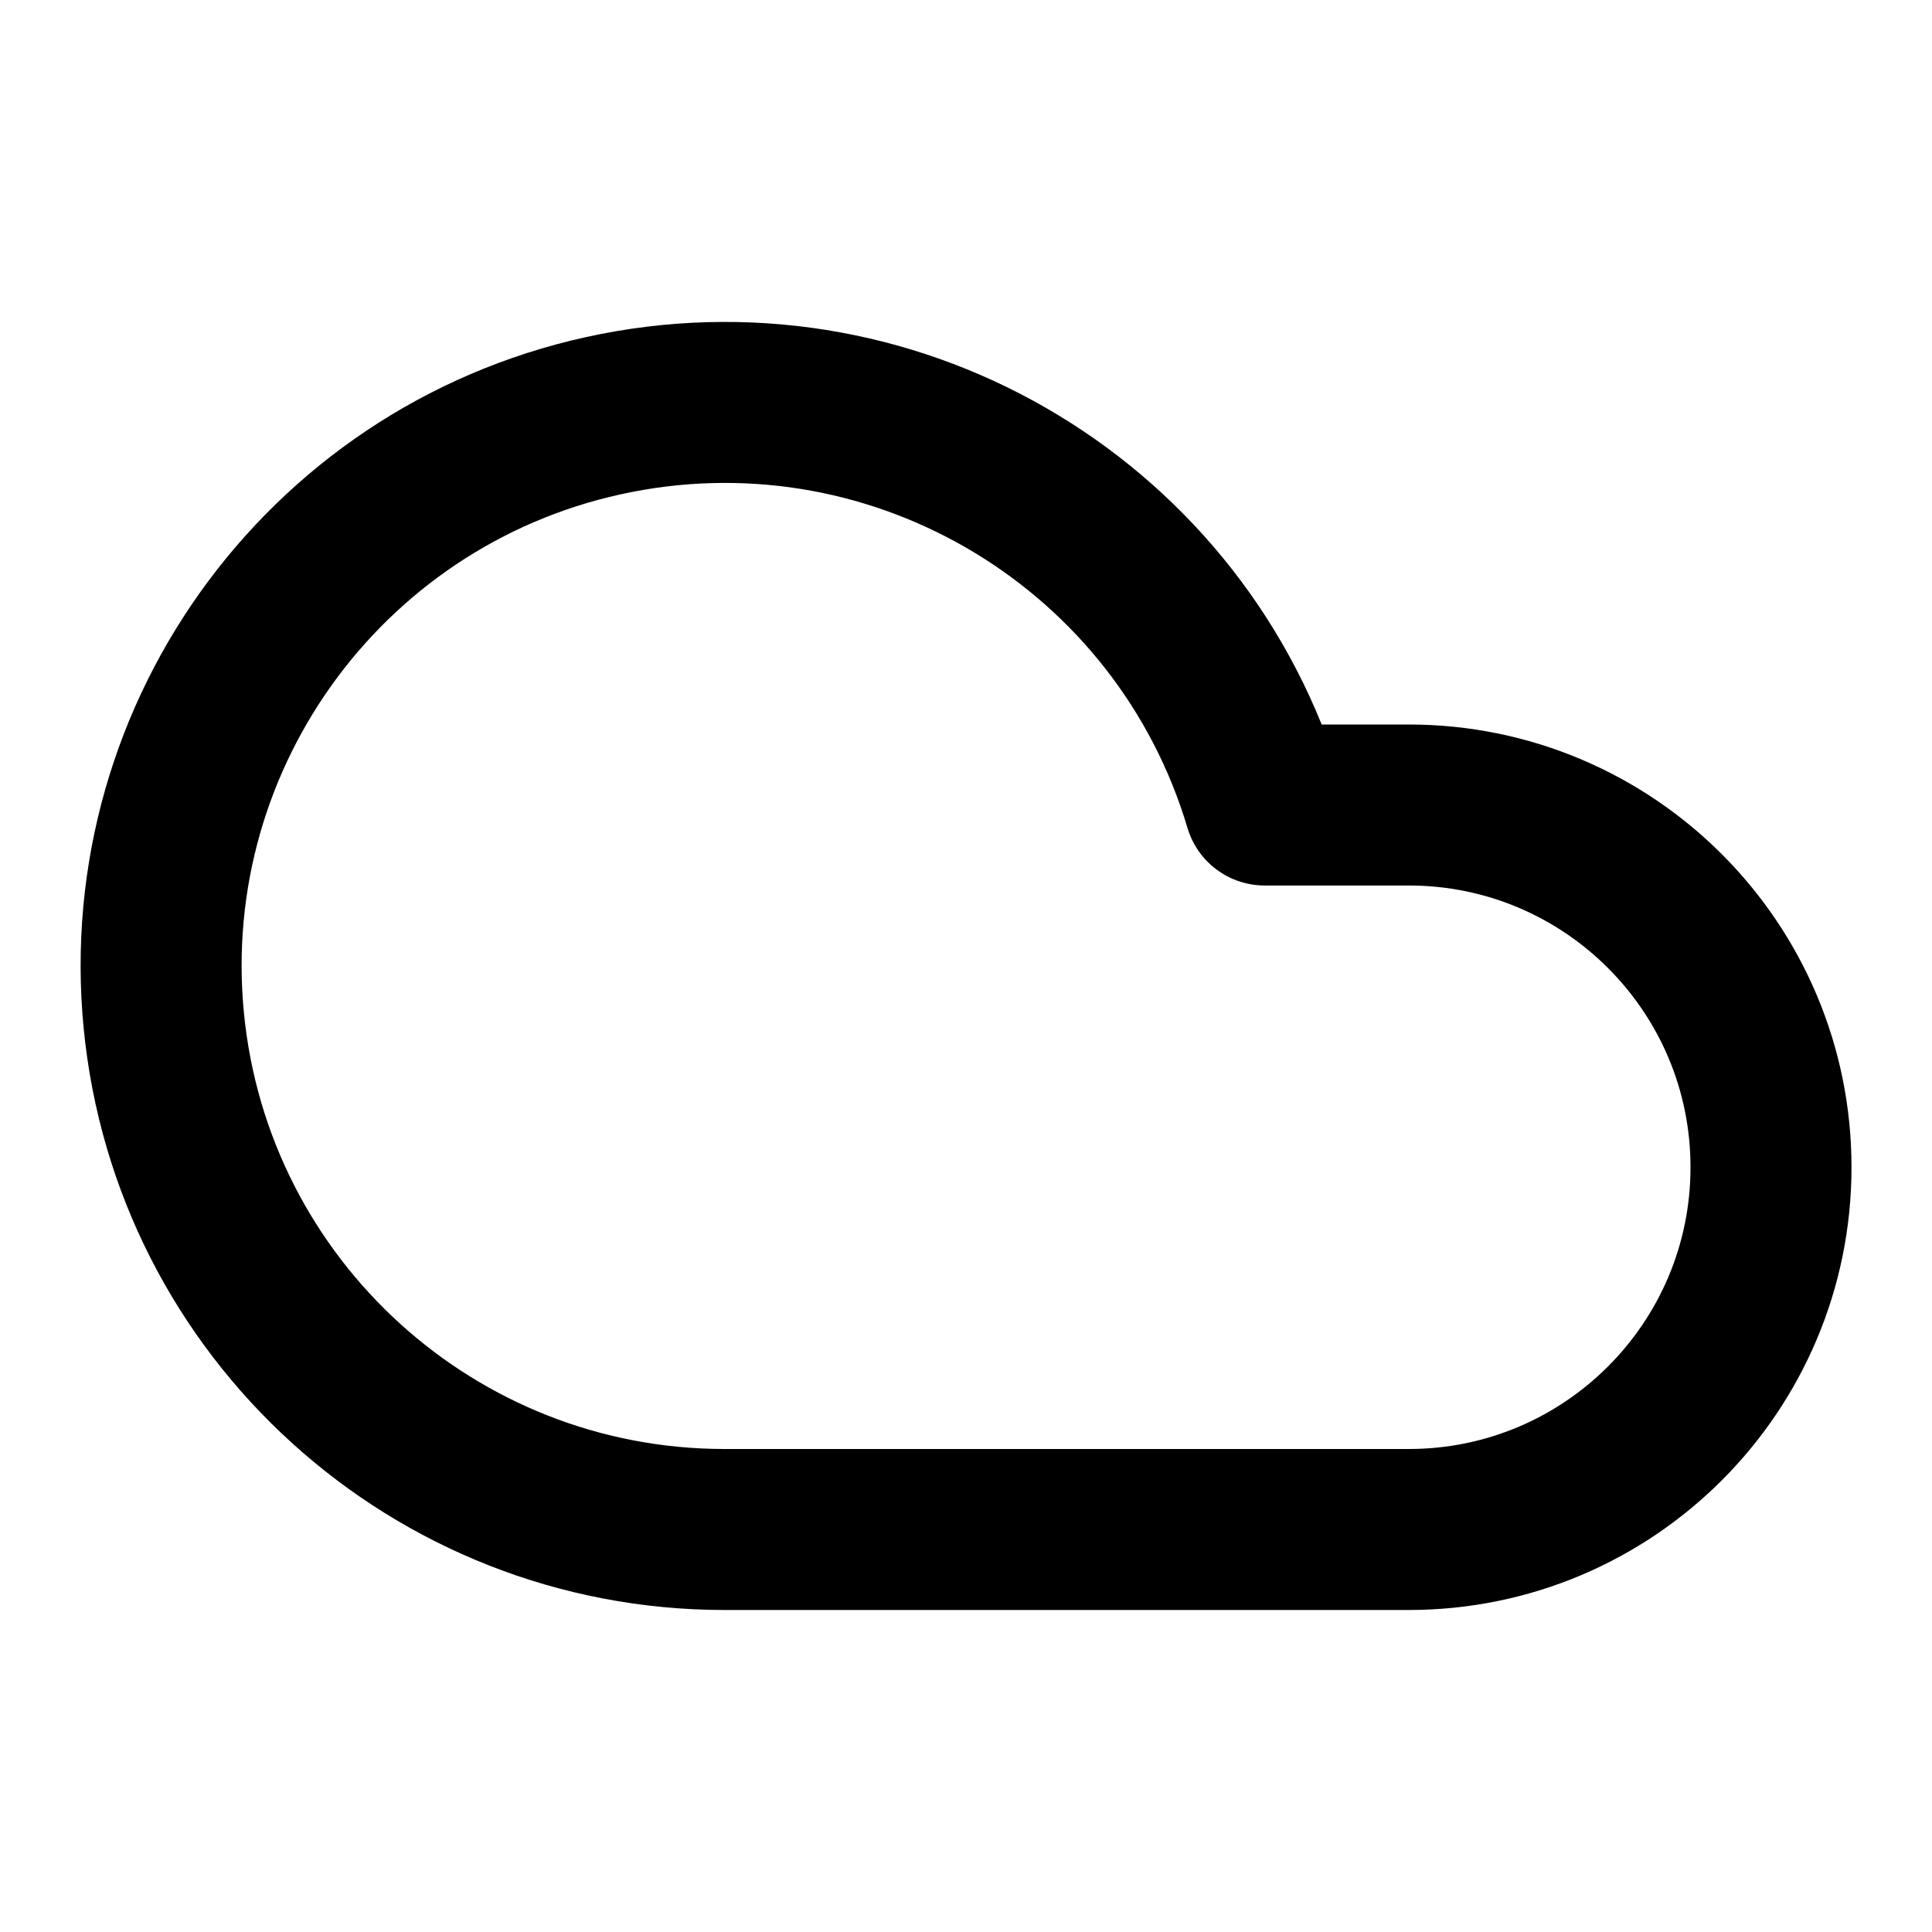
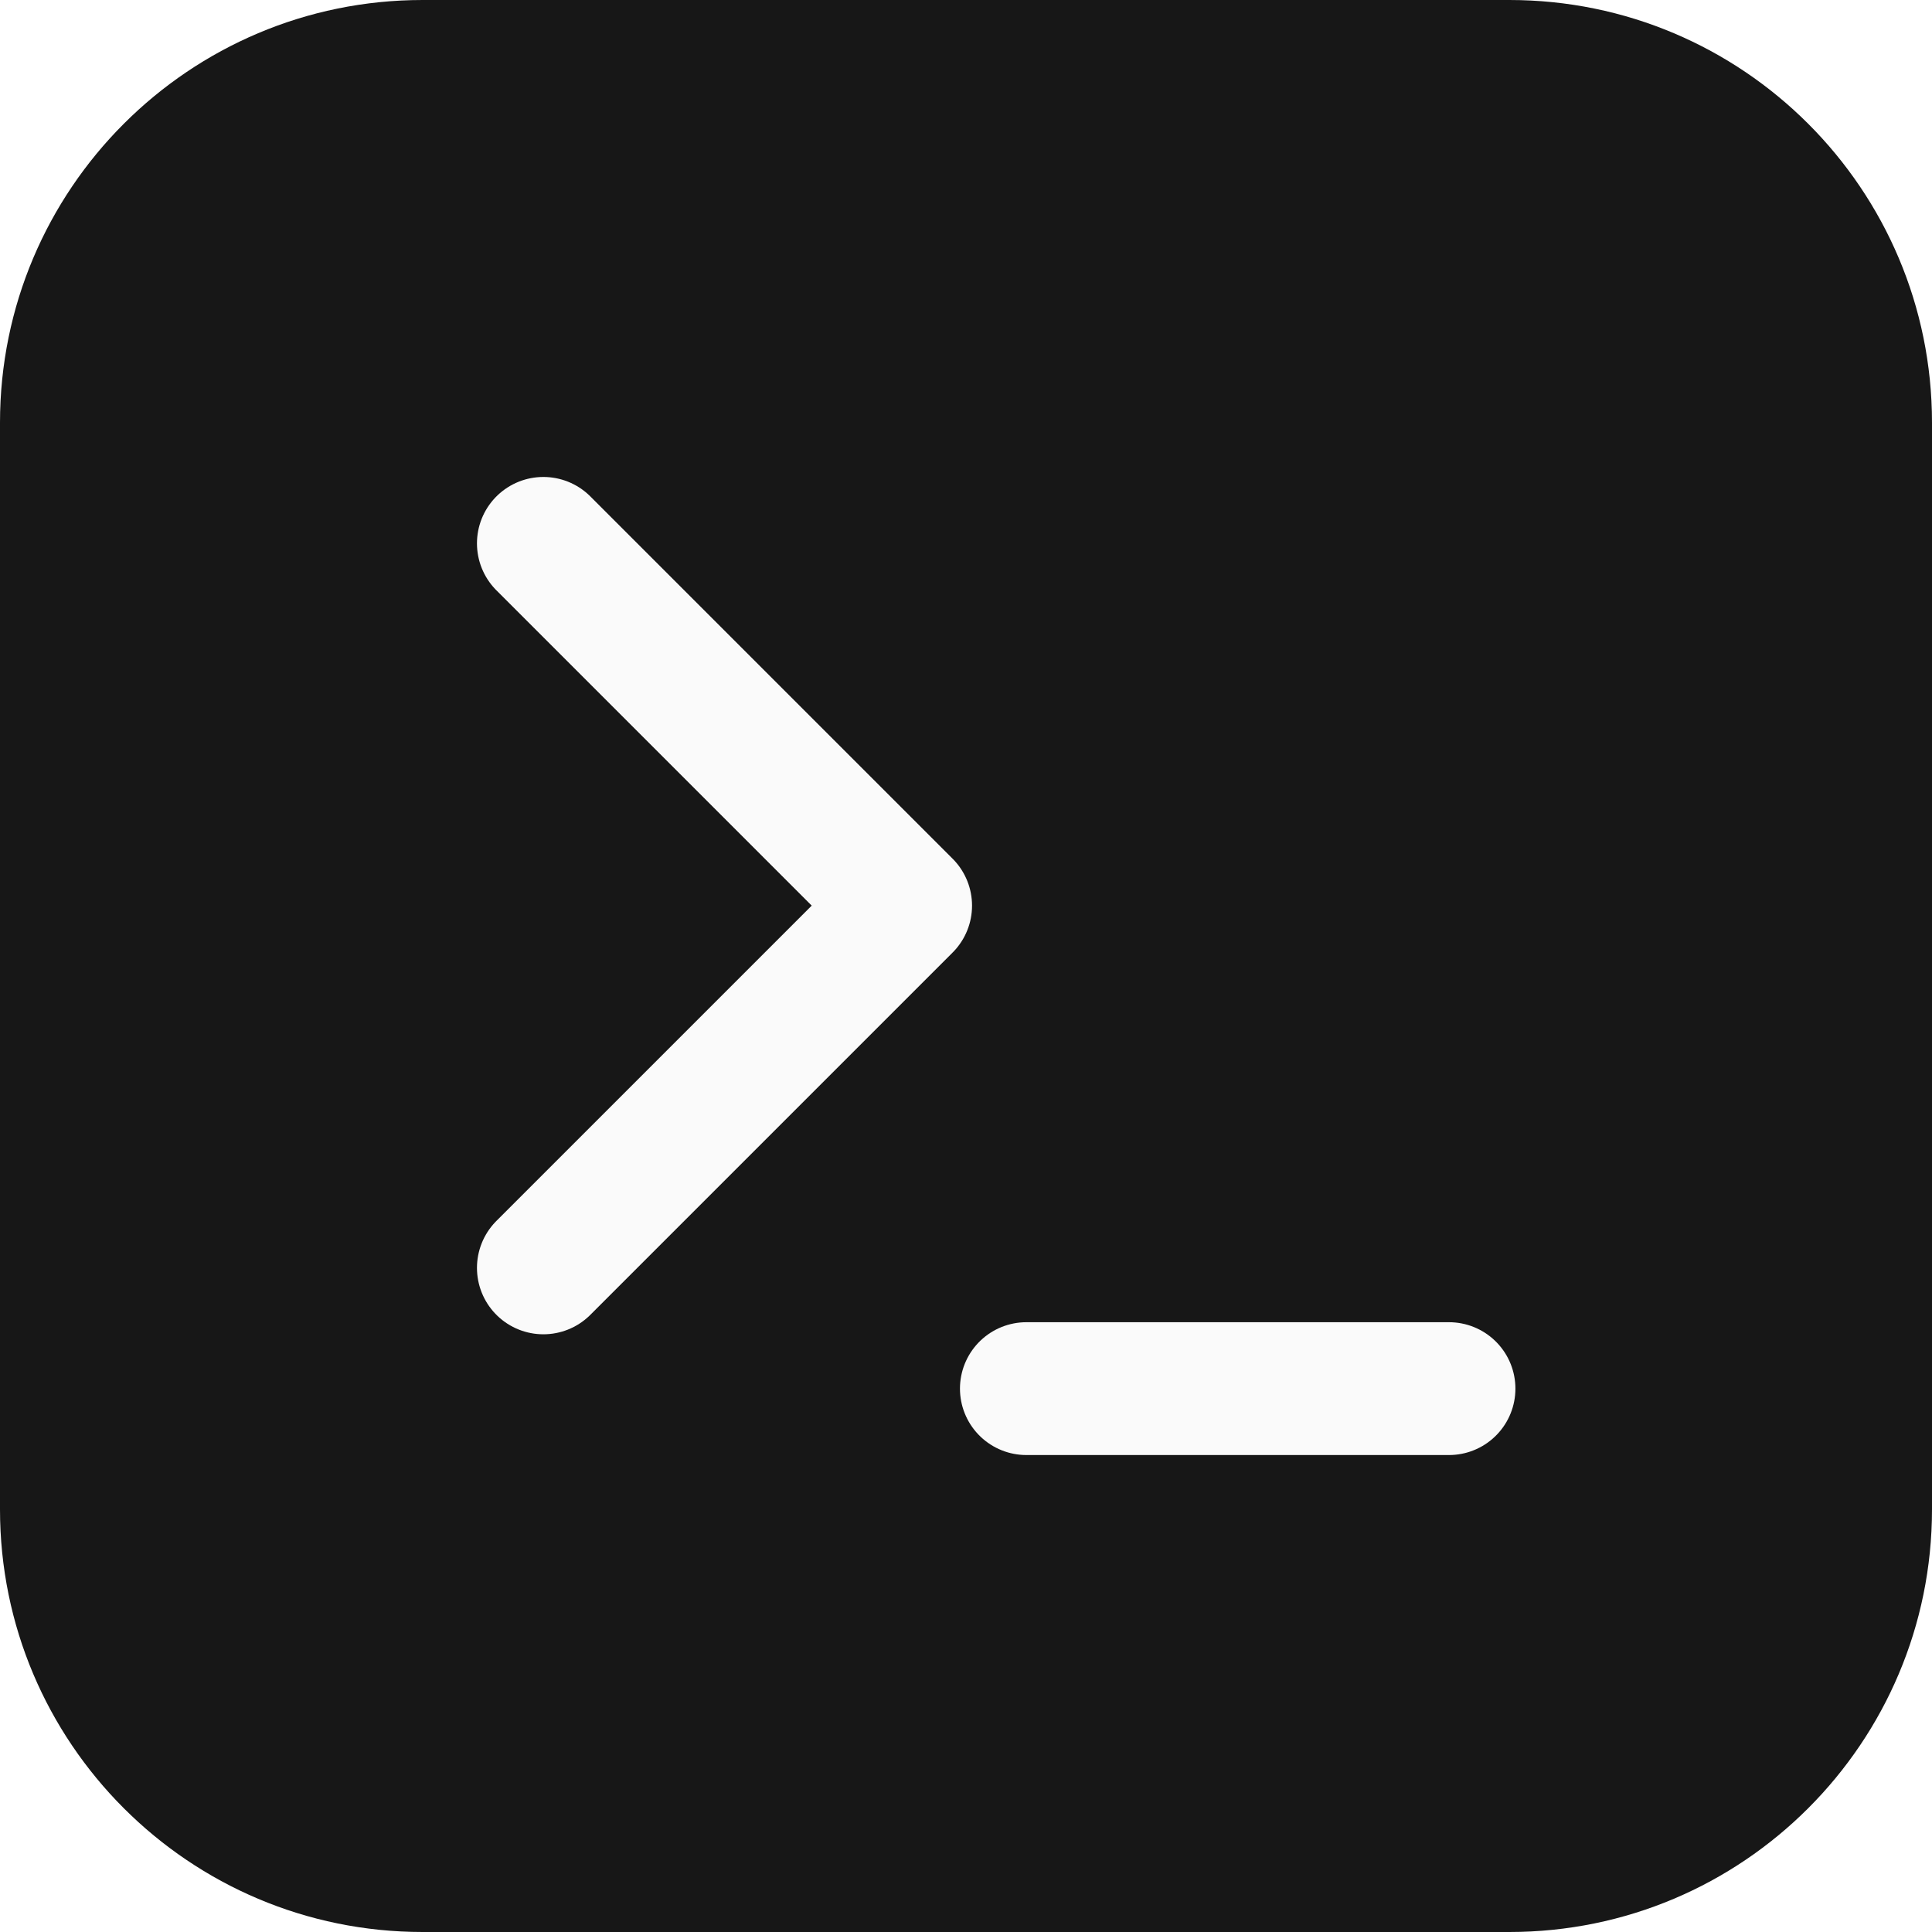
- <svg xmlns="http://www.w3.org/2000/svg" width="24" height="24" viewBox="0 0 24 24" fill="none" stroke="currentColor" stroke-width="2" stroke-linecap="round" stroke-linejoin="round" class="lucide lucide-cloud">
-   <path d="M17.5 19H9a7 7 0 1 1 6.71-9h1.79a4.5 4.5 0 1 1 0 9Z" />
+ <svg xmlns="http://www.w3.org/2000/svg" viewBox="0 0 32 32">
+   <rect width="32" height="32" rx="7" fill="#171717" />
+   <g transform="translate(4 4)" fill="none" stroke="#fafafa" stroke-width="2.2" stroke-linecap="round" stroke-linejoin="round">
+     <path d="m5 17 6-6-6-6" />
+     <path d="M13 19h7" />
+   </g>
</svg>
